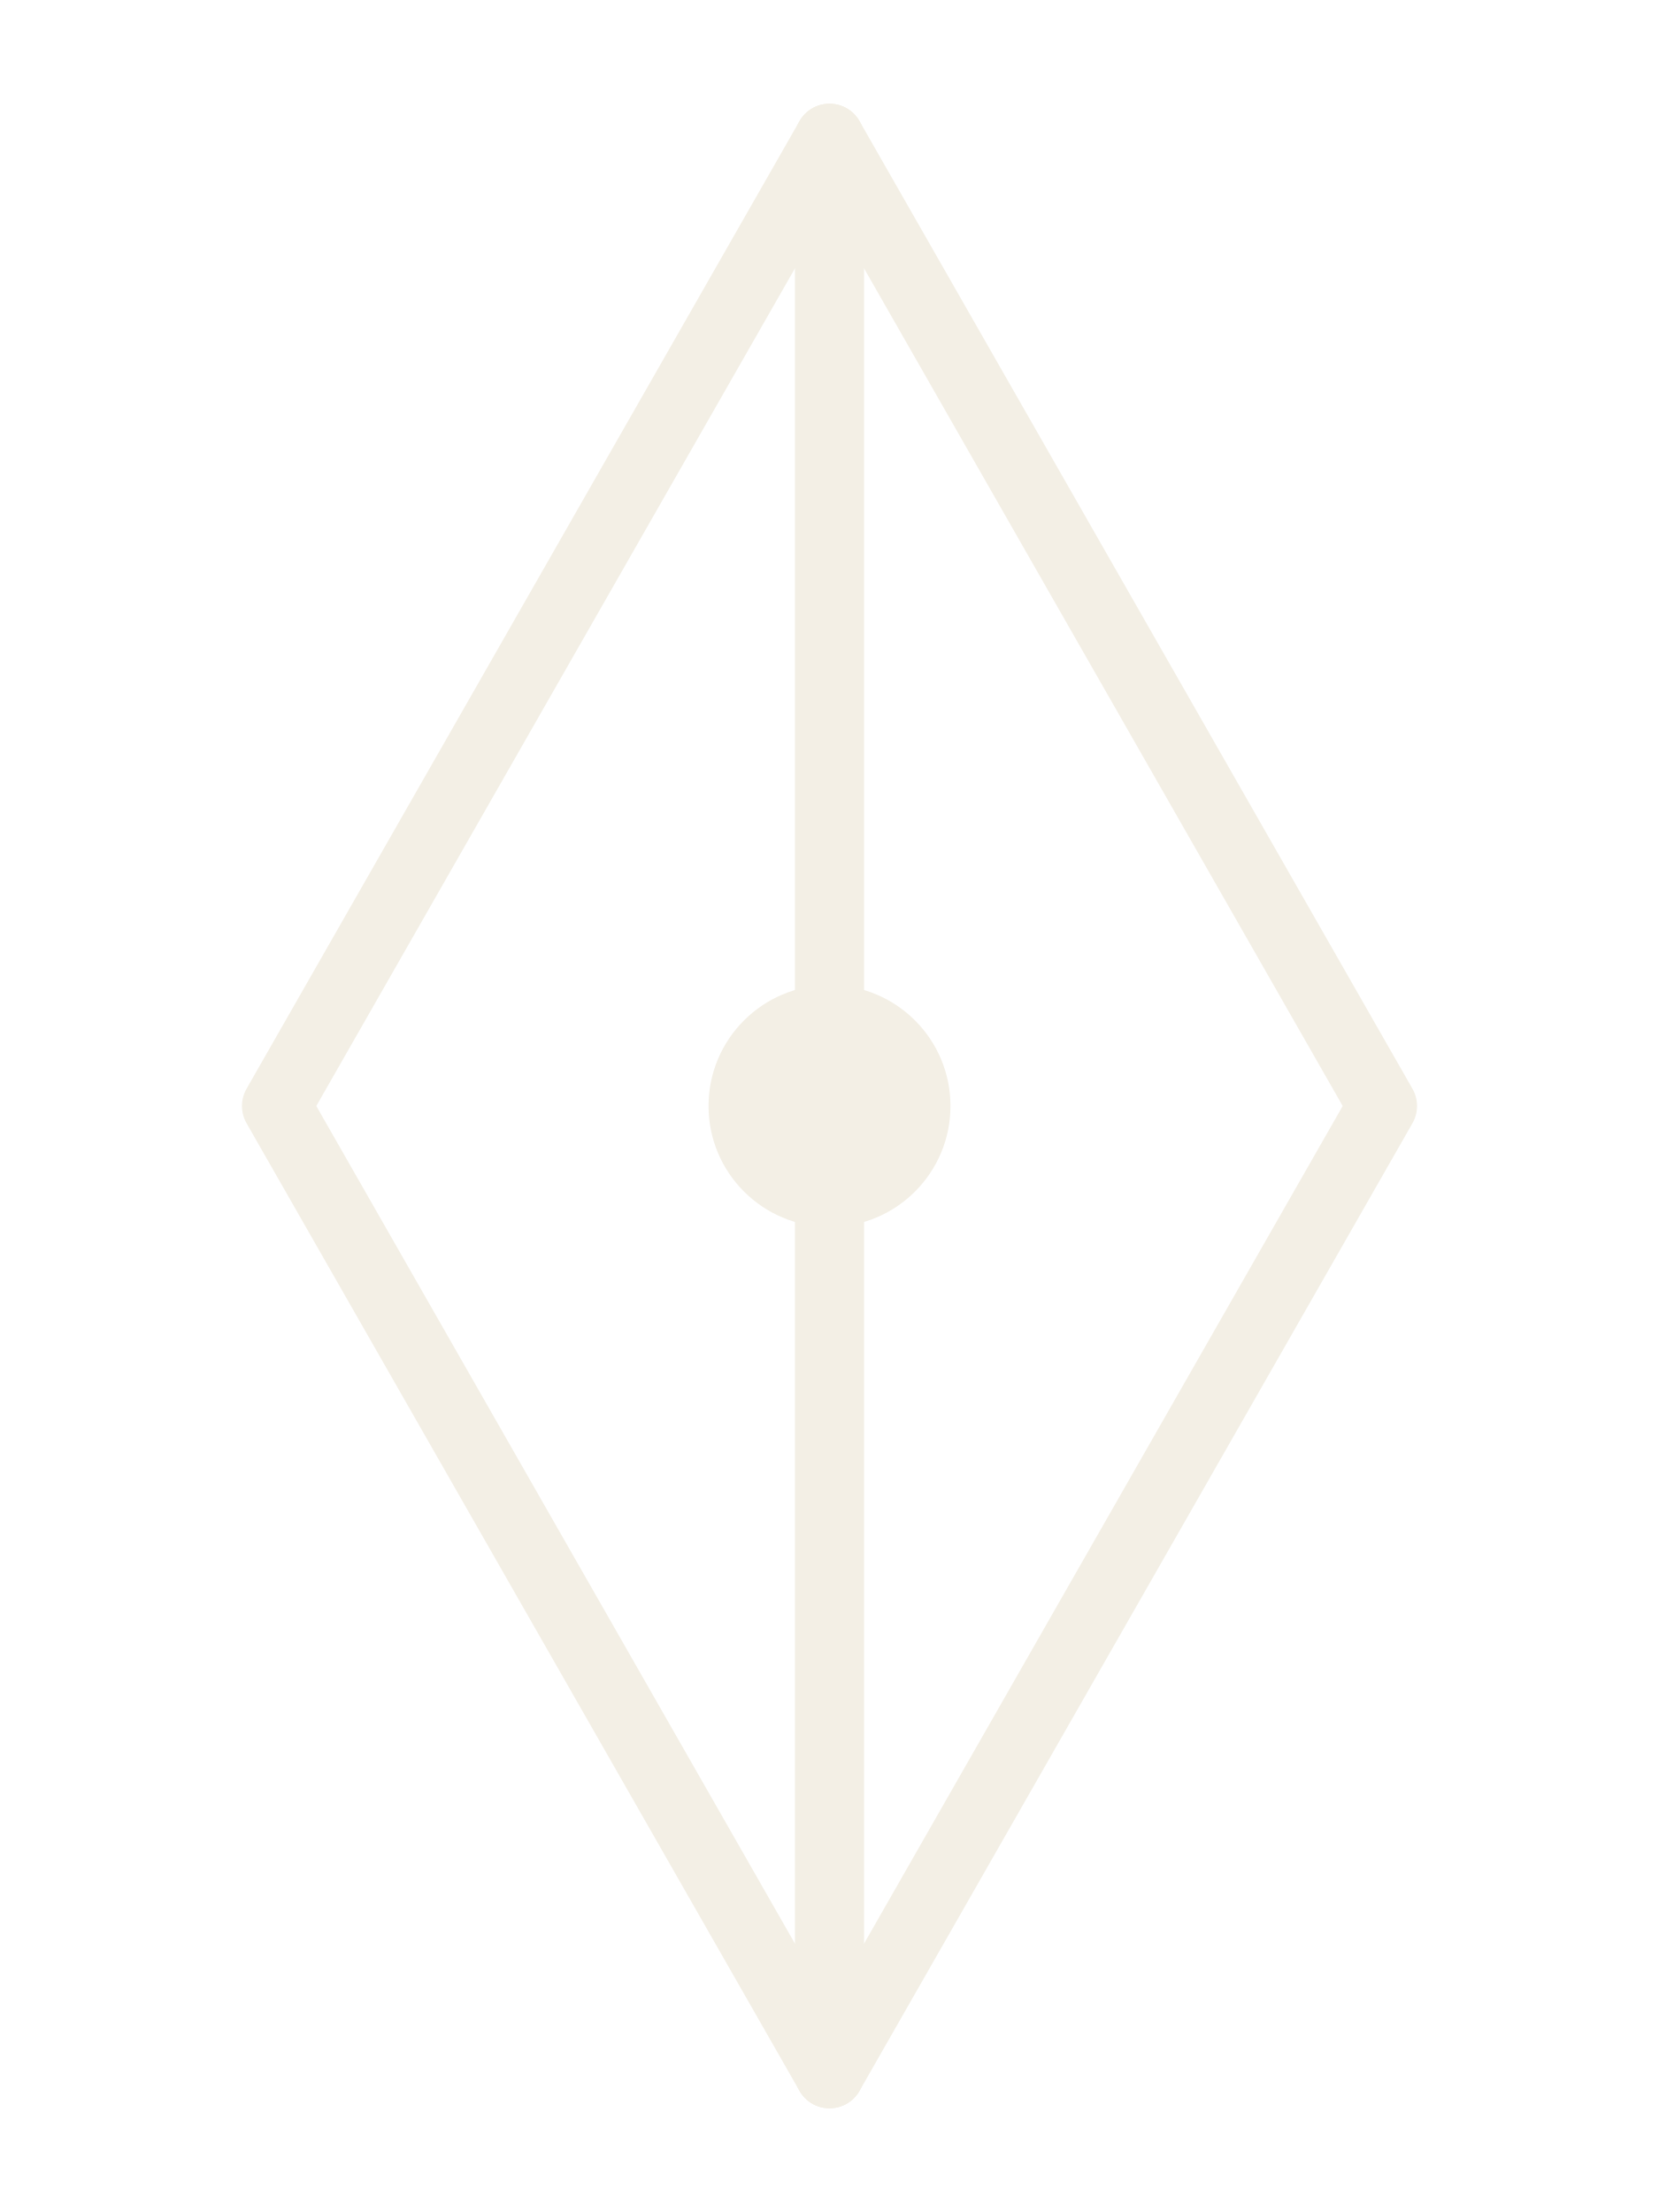
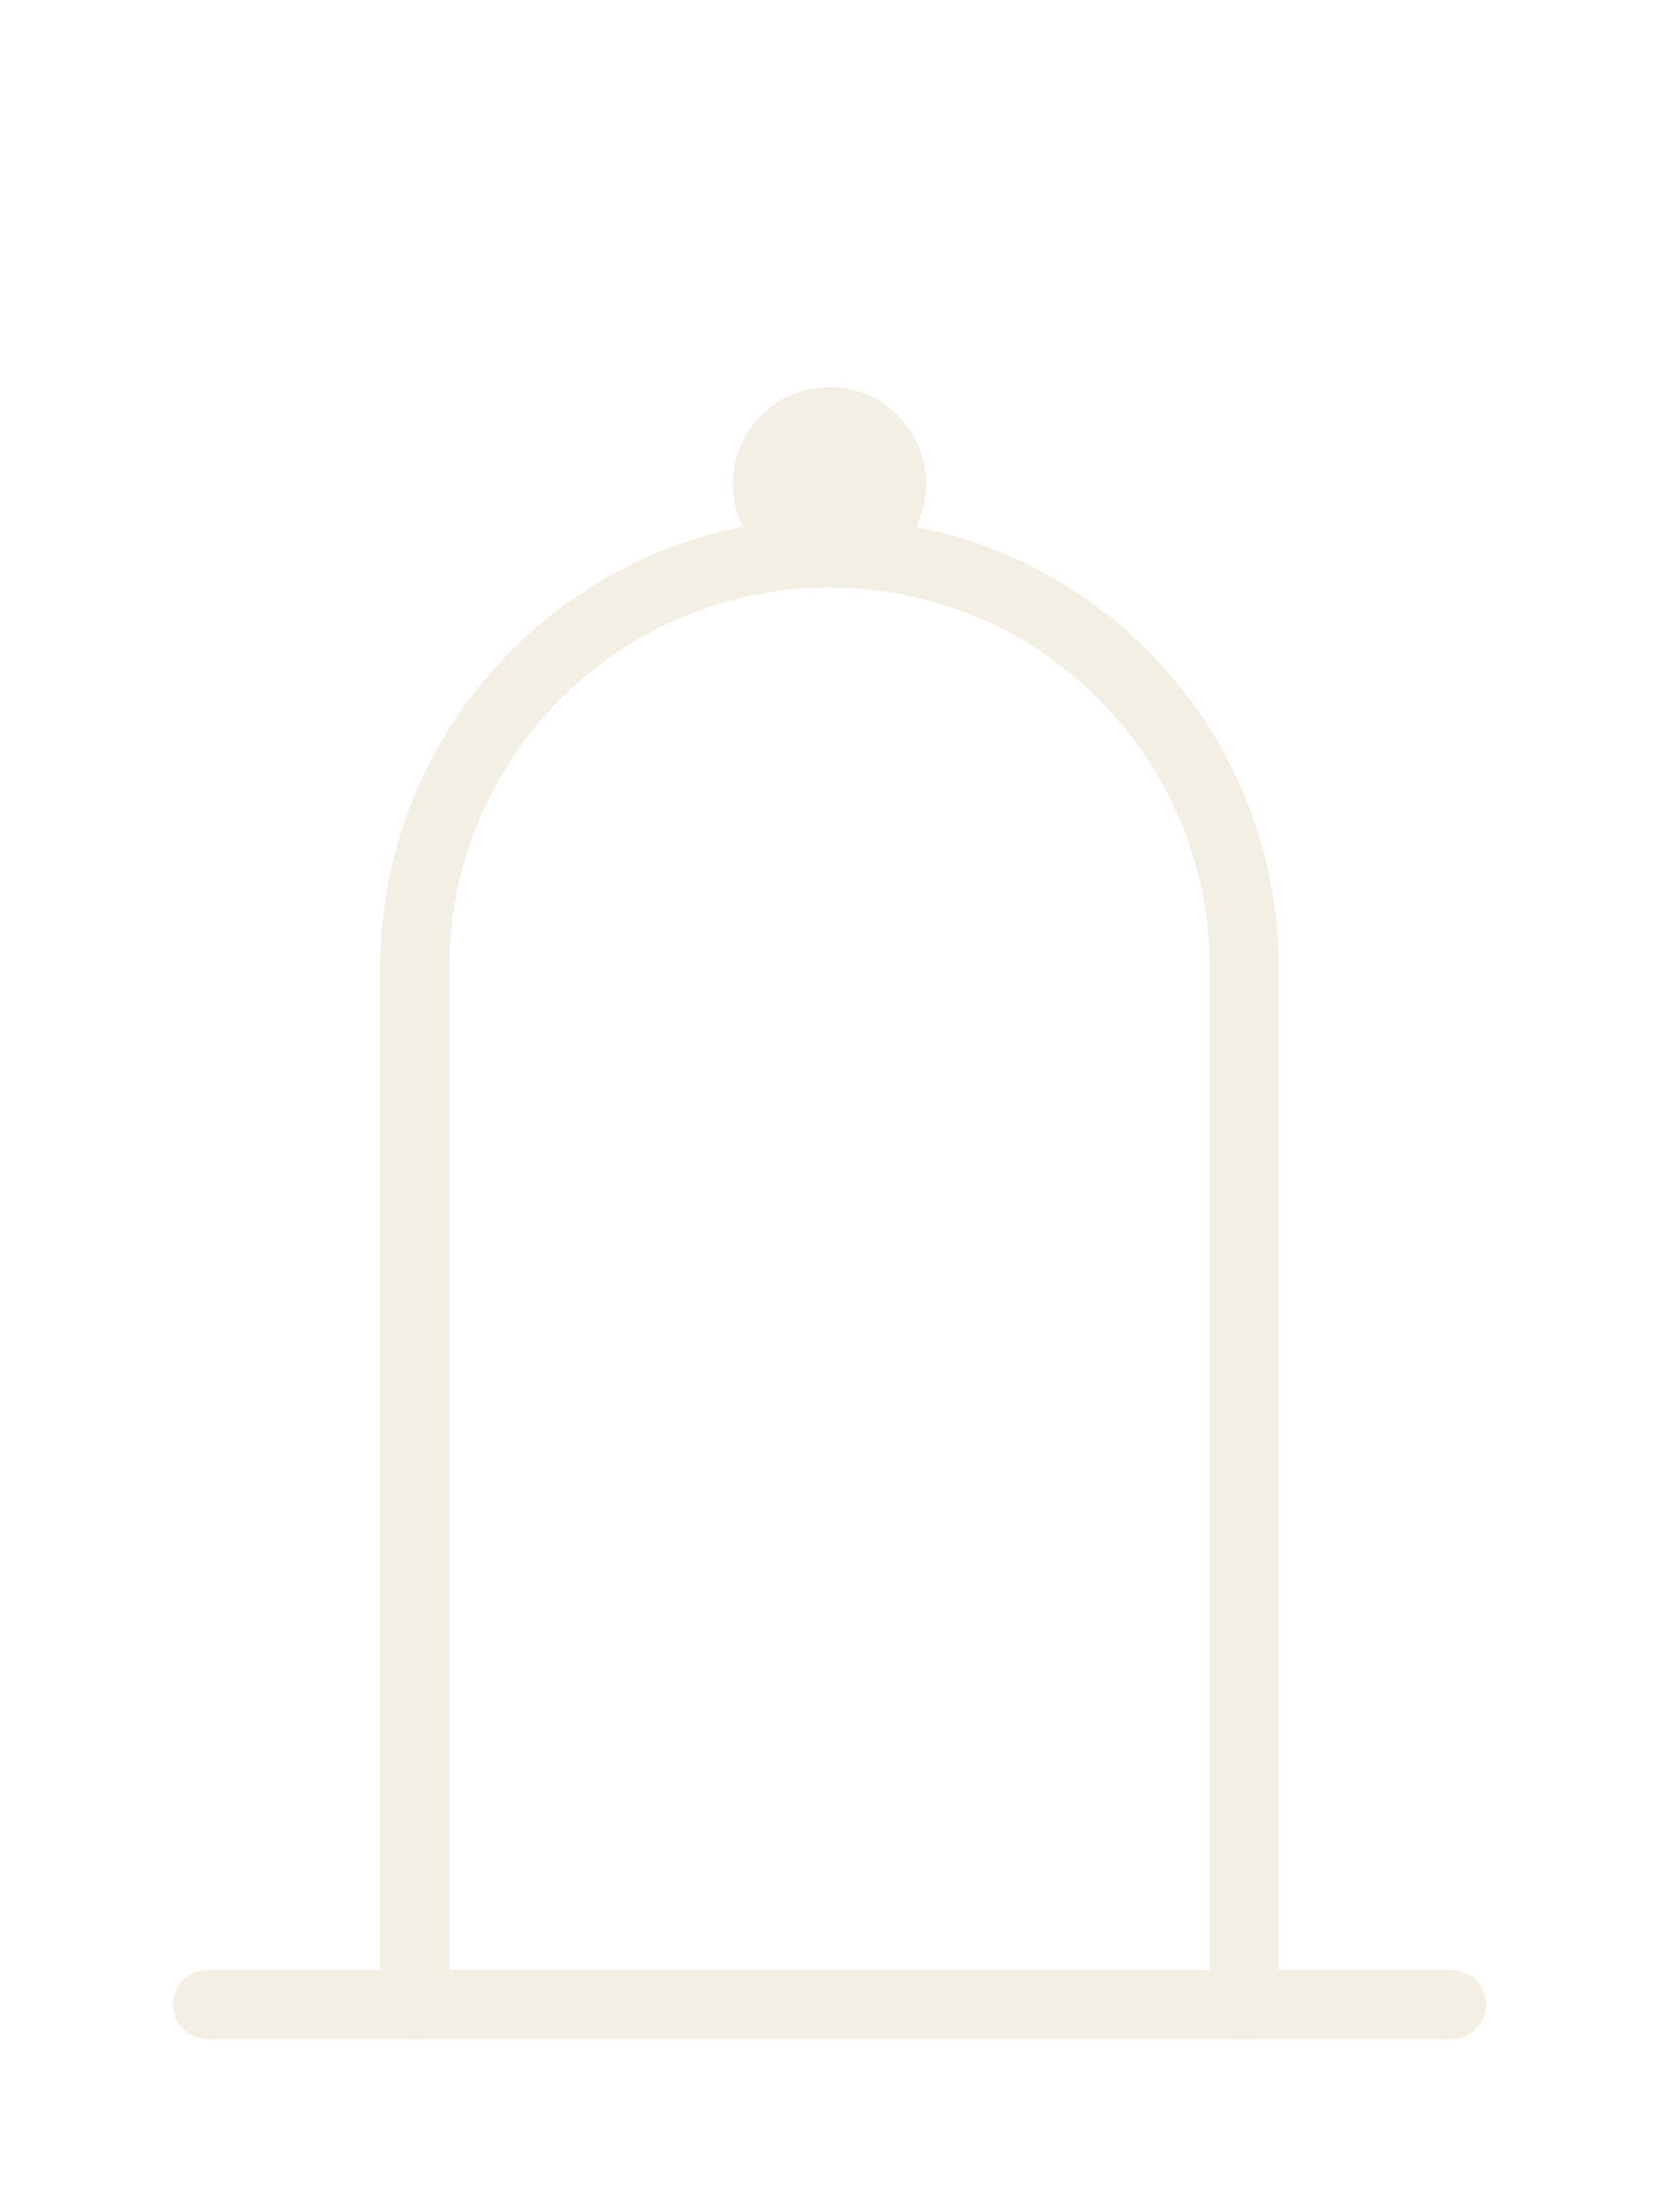
- <svg xmlns="http://www.w3.org/2000/svg" viewBox="0 0 48 64" role="img" aria-label="Vaerum">
+ <svg xmlns="http://www.w3.org/2000/svg" viewBox="0 0 48 64" role="img" aria-label="Duskhall">
  <g fill="none" stroke="#f3efe5" stroke-width="2" stroke-linecap="round" stroke-linejoin="round">
-     <path d="M24 4 L40 32 L24 60 L8 32 Z" />
-     <path d="M24 4 L24 60" />
-     <circle cx="24" cy="32" r="3.5" fill="#f3efe5" stroke="none" />
+     <path d="M12 58 V28 A12 12 0 0 1 36 28 V58" />
+     <path d="M6 58 H42" />
+     <circle cx="24" cy="14" r="2.8" fill="#f3efe5" stroke="none" />
  </g>
</svg>
